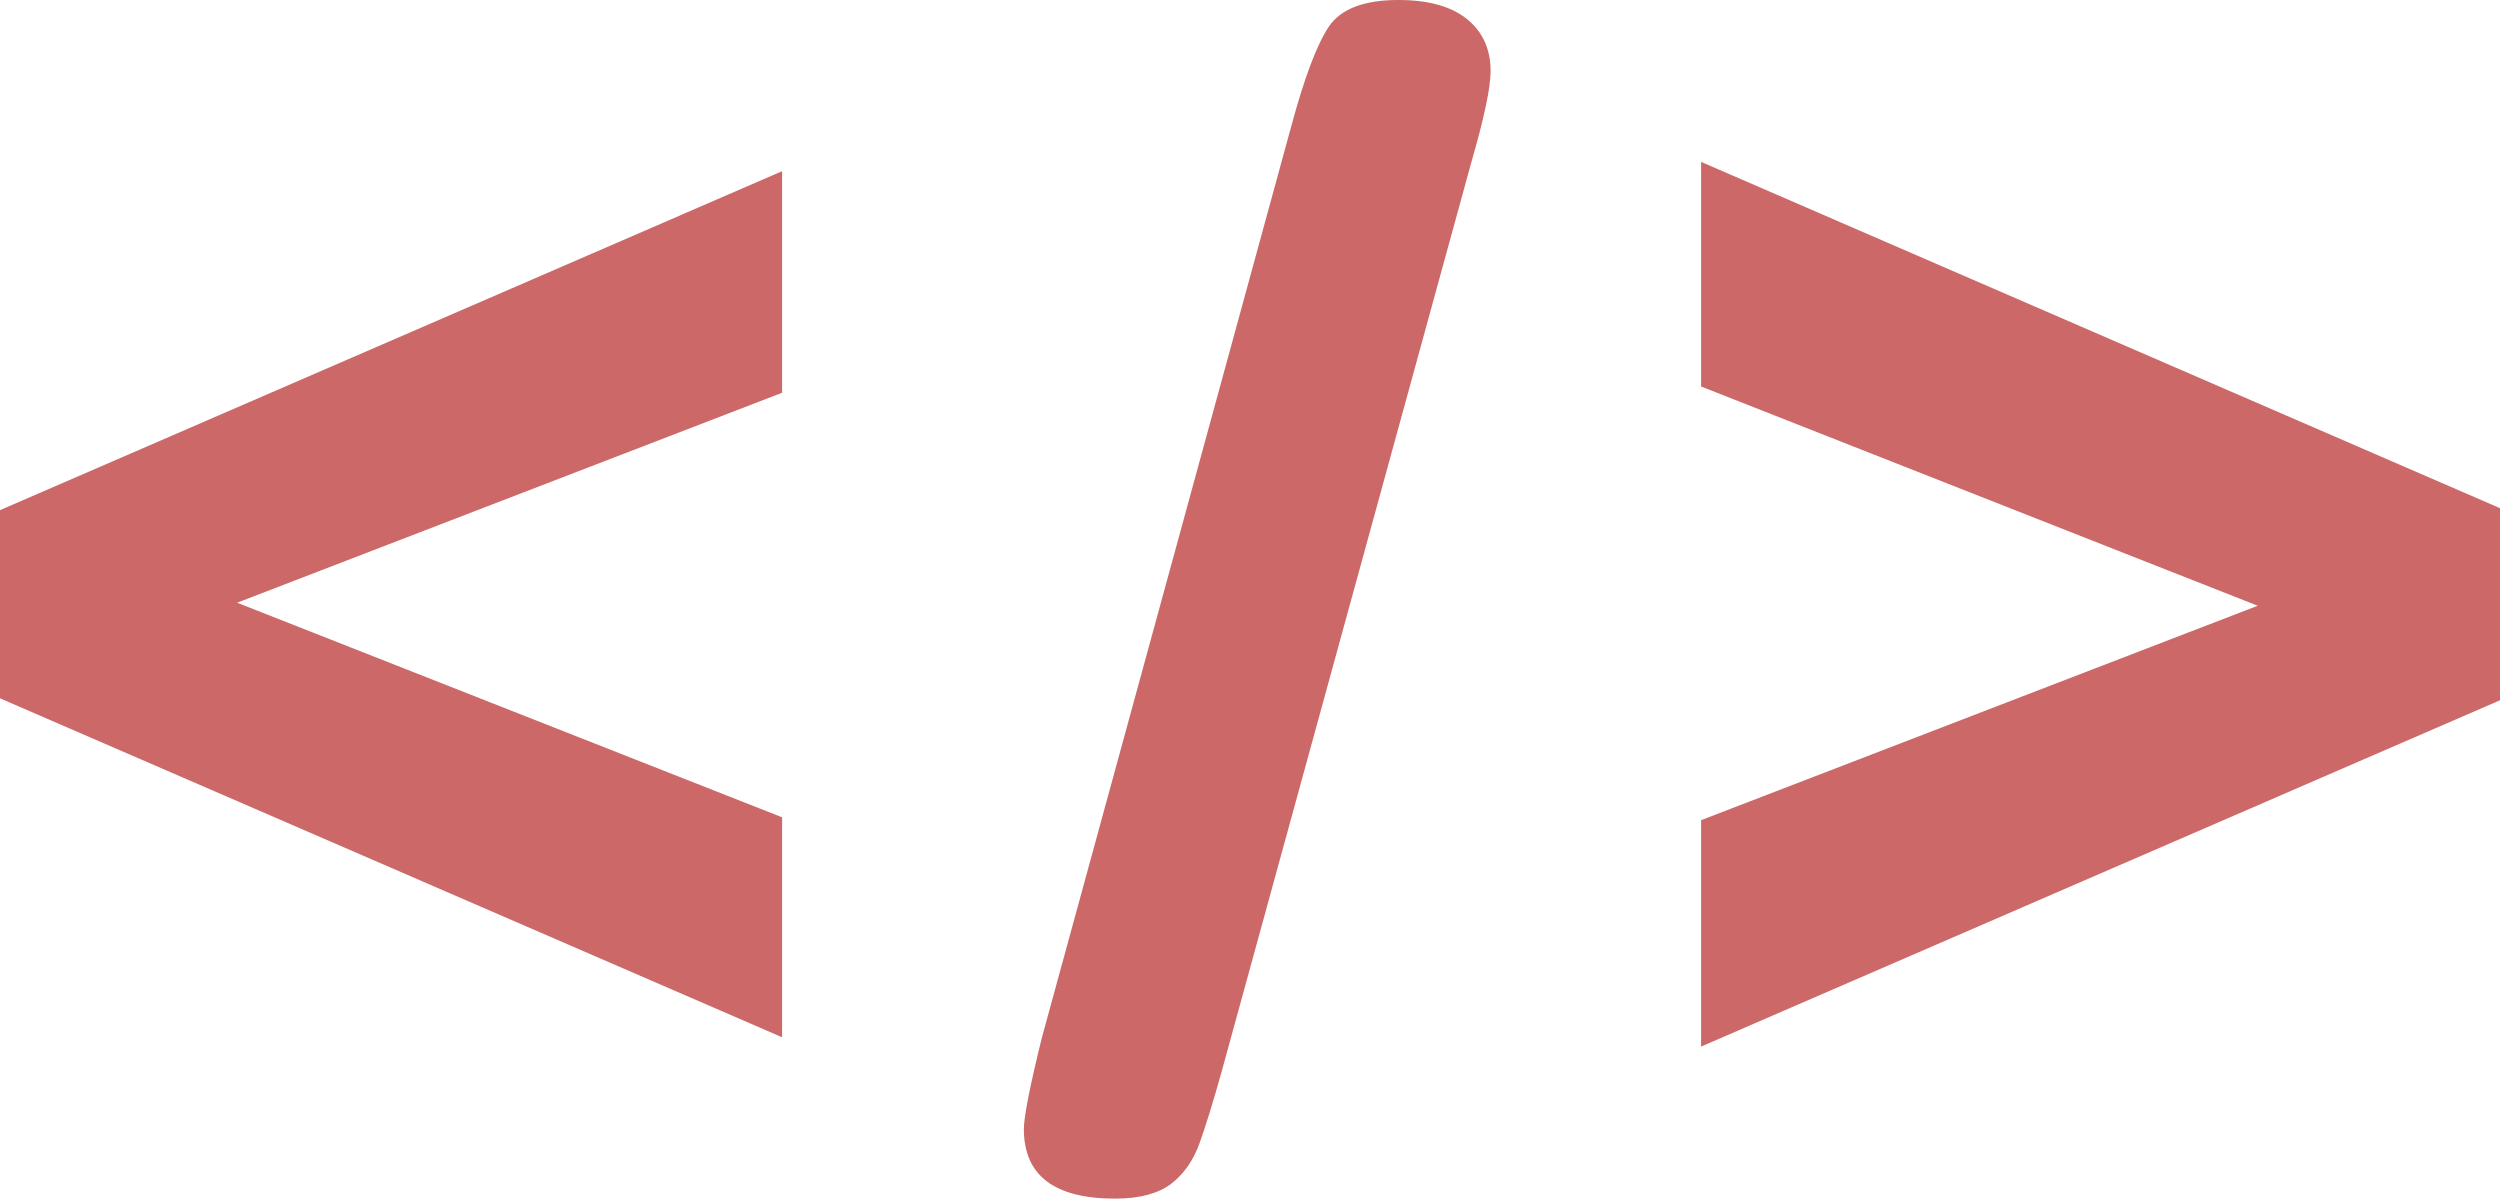
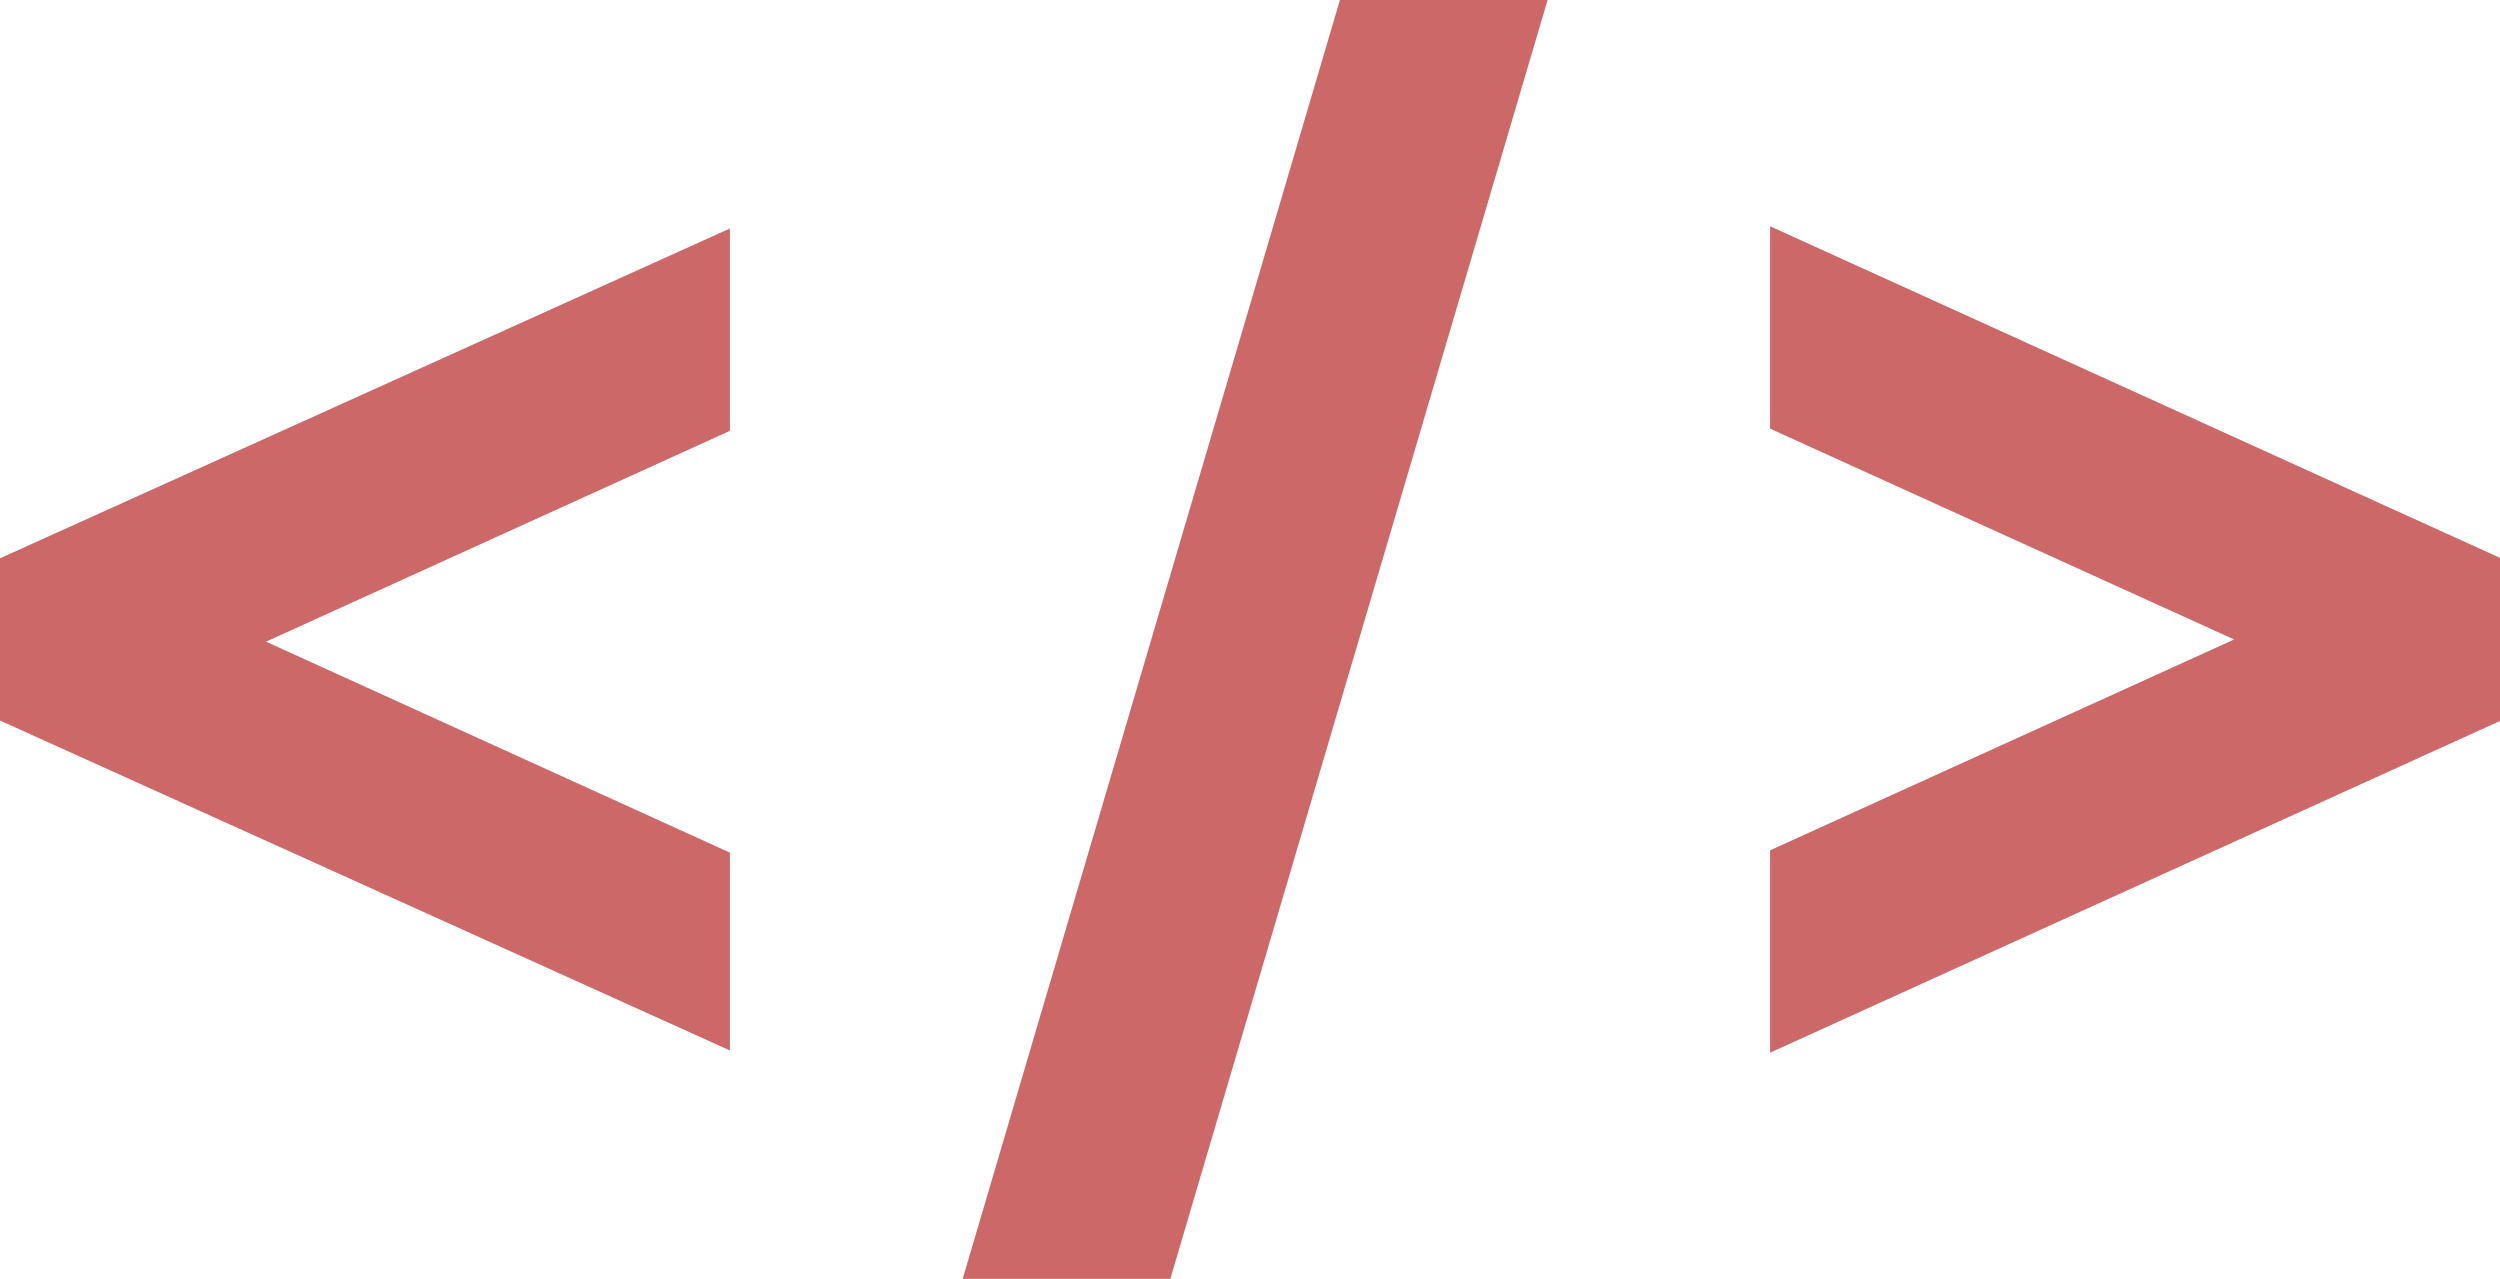
- <svg xmlns="http://www.w3.org/2000/svg" id="Isolation_Mode" data-name="Isolation Mode" viewBox="0 0 139.91 67.09">
+ <svg xmlns="http://www.w3.org/2000/svg" id="Layer_2" data-name="Layer 2" viewBox="0 0 226.71 115.97">
  <defs>
    <style>
      .cls-1 {
        fill: #cc6868;
        stroke-width: 0px;
      }
    </style>
  </defs>
-   <path class="cls-1" d="m43.77,45.74v12.31L0,39.08v-10.53L43.77,9.58v12.4l-30.5,11.75,30.5,12.01Z" />
-   <path class="cls-1" d="m95.2,21.64v-12.58l44.71,19.38v10.75l-44.71,19.38v-12.67l31.15-12-31.15-12.27Z" />
-   <path class="cls-1" d="m82.37,8.98l-14.01,51.02c-.47,1.68-.88,3.01-1.23,3.98-.35.97-.88,1.73-1.6,2.28-.72.54-1.76.82-3.13.82-3.4,0-5.1-1.3-5.1-3.89,0-.68.33-2.37,1-5.09l13.96-51.02c.73-2.71,1.43-4.57,2.1-5.58.67-1,1.97-1.5,3.9-1.5,1.67,0,2.94.35,3.83,1.06.88.71,1.33,1.68,1.33,2.92,0,.91-.35,2.58-1.05,5Z" />
+   <g>
+     <polygon class="cls-1" points="226.71 50.59 226.71 65.38 160.52 95.46 160.52 77.11 202.6 57.99 160.52 38.87 160.52 20.52 226.71 50.59" />
+     <polygon class="cls-1" points="66.19 39.07 24.12 58.19 66.19 77.32 66.19 95.26 0 65.34 0 50.63 66.19 20.72 66.19 39.07" />
+   </g>
+   <polygon class="cls-1" points="140.34 0 106.13 115.97 87.3 115.97 121.51 0 140.34 0" />
</svg>
